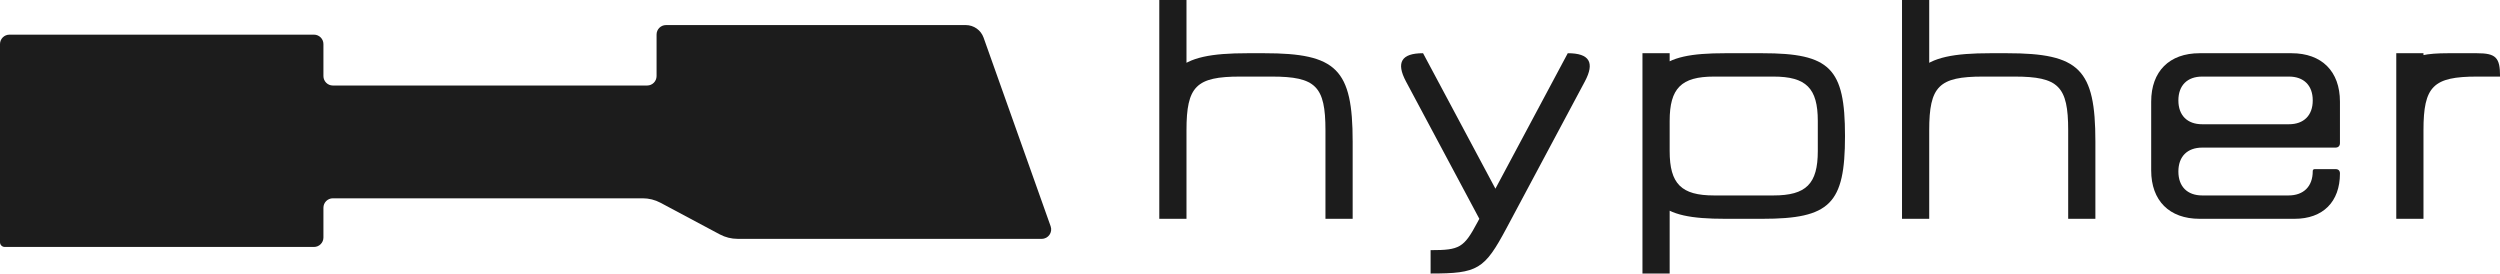
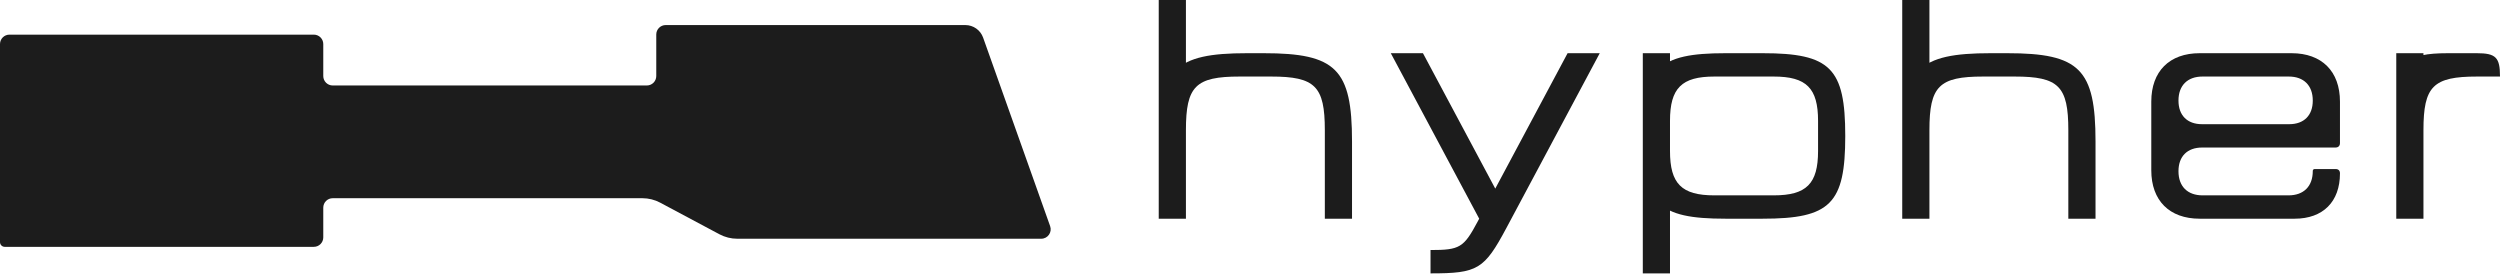
- <svg xmlns="http://www.w3.org/2000/svg" viewBox="0 -740 8455 925" fill="#1c1c1c">
+ <svg xmlns="http://www.w3.org/2000/svg" viewBox="0 -740 8459 925" fill="#1c1c1c">
  <path transform="translate(0 -655.2) scale(7.983)" d="M0 8.06C0 5.851 1.791 4.06 4 4.06H133.02C135.229 4.06 137.02 5.851 137.02 8.06V21.608C137.02 23.817 138.811 25.608 141.02 25.608H274.158C276.367 25.608 278.158 23.817 278.158 21.608V4C278.158 1.791 279.949 0 282.158 0H409.158C412.543 0 415.561 2.131 416.695 5.32L445.102 85.225C446.027 87.829 444.096 90.565 441.333 90.565H312.483C309.857 90.565 307.27 89.918 304.952 88.681L279.817 75.272C277.499 74.035 274.912 73.389 272.285 73.389H141.02C138.811 73.389 137.02 75.18 137.02 77.389V90C137.02 92.209 135.229 94 133.02 94H2C0.895 94 0 93.105 0 92V8.06Z" />
  <path d="M3920.7 -740.0L3920.7 0.0L4012.7 0.0L4012.7 -740.0ZM3920.7 -261.2L3920.7 0.0L4012.7 0.0L4012.7 -299.6C4012.7 -448.3 4045.4 -481.0 4194.1 -481.0L4301.2 -481.0C4449.9 -481.0 4482.7 -448.3 4482.7 -299.6L4482.7 0.0L4574.7 0.0L4574.7 -261.2C4574.7 -506.1 4520.7 -560.0 4275.8 -560.0L4219.5 -560.0C3974.6 -560.0 3920.7 -506.1 3920.7 -261.2Z" />
-   <path d="M4838.3 106.0L4838.3 185.0L4838.8 185.0C4998.0 185.0 5020.2 171.7 5095.2 31.3L5360.0 -464.5C5394.3 -528.7 5375.5 -560.0 5302.7 -560.0L5302.2 -560.0L4997.2 11.0C4950.9 97.8 4937.2 106.0 4838.8 106.0ZM4812.8 -560.0L4812.3 -560.0C4739.5 -560.0 4720.8 -528.7 4755.0 -464.5L5030.3 50.9L5084.7 -50.9Z" />
-   <path d="M5554.8 -560.0L5554.8 185.0L5646.8 185.0L5646.8 -560.0ZM5554.8 -280.2L5554.8 -279.8C5554.8 -50.5 5605.3 0.0 5834.6 0.0L5960.1 0.0C6189.4 0.0 6239.8 -50.5 6239.8 -279.8L6239.8 -280.2C6239.8 -509.5 6189.4 -560.0 5960.1 -560.0L5834.6 -560.0C5605.3 -560.0 5554.8 -509.5 5554.8 -280.2ZM5997.8 -79.0L5796.8 -79.0C5686.1 -79.0 5646.8 -118.3 5646.8 -229.0L5646.8 -331.0C5646.8 -441.7 5686.1 -481.0 5796.8 -481.0L5997.8 -481.0C6108.6 -481.0 6147.8 -441.7 6147.8 -331.0L6147.8 -229.0C6147.8 -118.3 6108.6 -79.0 5997.8 -79.0Z" />
-   <path d="M6432.6 -740.0L6432.6 0.0L6524.6 0.0L6524.6 -740.0ZM6432.6 -261.2L6432.6 0.0L6524.6 0.0L6524.6 -299.6C6524.6 -448.3 6557.3 -481.0 6706.0 -481.0L6813.2 -481.0C6961.9 -481.0 6994.6 -448.3 6994.6 -299.6L6994.6 0.0L7086.6 0.0L7086.6 -261.2C7086.6 -506.1 7032.7 -560.0 6787.8 -560.0L6731.4 -560.0C6486.5 -560.0 6432.6 -506.1 6432.6 -261.2Z" />
-   <path d="M7275.3 -396.3L7275.3 -163.7C7275.3 -61.4 7336.7 0.0 7439.0 0.0L7760.4 0.0C7856.2 0.0 7913.7 -57.4 7913.7 -153.2L7913.7 -153.7C7913.7 -162.7 7908.3 -168.0 7899.4 -168.0L7828.3 -168.0C7824.1 -168.0 7821.7 -165.5 7821.7 -161.4L7821.7 -160.9C7821.7 -109.7 7791.0 -79.0 7739.8 -79.0L7447.9 -79.0C7397.5 -79.0 7367.3 -109.2 7367.3 -159.6L7367.3 -160.2C7367.3 -210.6 7397.5 -240.8 7447.9 -240.8L7898.5 -240.8C7908.0 -240.8 7913.7 -246.5 7913.7 -256.0L7913.7 -396.3C7913.7 -498.6 7852.3 -560.0 7749.9 -560.0L7439.0 -560.0C7336.7 -560.0 7275.3 -498.6 7275.3 -396.3ZM7741.3 -319.8L7447.6 -319.8C7397.4 -319.8 7367.3 -349.9 7367.3 -400.1L7367.3 -400.6C7367.3 -450.9 7397.4 -481.0 7447.6 -481.0L7741.3 -481.0C7791.6 -481.0 7821.7 -450.9 7821.7 -400.6L7821.7 -400.1C7821.7 -349.9 7791.6 -319.8 7741.3 -319.8Z" />
-   <path d="M8104.2 -560.0L8104.2 0.0L8196.2 0.0L8196.2 -560.0ZM8104.2 -384.8L8104.2 0.0L8196.2 0.0L8196.2 -299.6C8196.2 -448.3 8228.9 -481.0 8377.6 -481.0L8455.2 -481.0L8455.2 -481.5C8455.2 -545.8 8441.0 -560.0 8376.7 -560.0L8279.5 -560.0C8135.8 -560.0 8104.2 -528.4 8104.2 -384.8Z" />
+   <path d="M4840.3 106.0L4840.3 185.0L4840.8 185.0C5000.0 185.0 5022.1 171.7 5097.1 31.3L5412.9 -560.0L5304.1 -560.0L4999.1 11.0C4952.8 97.8 4939.1 106.0 4840.8 106.0ZM4814.7 -560.0L4705.9 -560.0L5032.2 50.9L5086.6 -50.9Z" />
+   <path d="M5558.6 -560.0L5558.6 185.0L5650.6 185.0L5650.6 -560.0ZM5558.6 -280.2L5558.6 -279.8C5558.6 -50.5 5609.1 0.0 5838.4 0.0L5963.9 0.0C6193.2 0.0 6243.6 -50.5 6243.6 -279.8L6243.6 -280.2C6243.6 -509.5 6193.2 -560.0 5963.9 -560.0L5838.4 -560.0C5609.1 -560.0 5558.6 -509.5 5558.6 -280.2ZM6001.6 -79.0L5800.6 -79.0C5689.9 -79.0 5650.6 -118.3 5650.6 -229.0L5650.6 -331.0C5650.6 -441.7 5689.9 -481.0 5800.6 -481.0L6001.6 -481.0C6112.4 -481.0 6151.6 -441.7 6151.6 -331.0L6151.6 -229.0C6151.6 -118.3 6112.4 -79.0 6001.6 -79.0Z" />
+   <path d="M6436.4 -740.0L6436.4 0.0L6528.4 0.0L6528.4 -740.0ZM6436.4 -261.2L6436.4 0.0L6528.4 0.0L6528.4 -299.6C6528.4 -448.3 6561.1 -481.0 6709.8 -481.0L6817.0 -481.0C6965.7 -481.0 6998.4 -448.3 6998.4 -299.6L6998.4 0.0L7090.4 0.0L7090.4 -261.2C7090.4 -506.1 7036.5 -560.0 6791.6 -560.0L6735.2 -560.0C6490.3 -560.0 6436.4 -506.1 6436.4 -261.2Z" />
+   <path d="M7279.1 -396.3L7279.1 -163.7C7279.1 -61.4 7340.5 0.0 7442.8 0.0L7764.2 0.0C7860.1 0.0 7917.5 -57.4 7917.5 -153.2L7917.5 -153.7C7917.5 -162.7 7912.1 -168.0 7903.2 -168.0L7832.1 -168.0C7828.0 -168.0 7825.5 -165.5 7825.5 -161.4L7825.5 -160.9C7825.5 -109.7 7794.8 -79.0 7743.6 -79.0L7452.5 -79.0C7401.6 -79.0 7371.1 -109.5 7371.1 -160.4L7371.1 -160.9C7371.1 -210.9 7401.0 -240.8 7451.0 -240.8L7902.3 -240.8C7911.8 -240.8 7917.5 -246.5 7917.5 -256.0L7917.5 -396.3C7917.5 -498.6 7856.1 -560.0 7753.7 -560.0L7442.8 -560.0C7340.5 -560.0 7279.1 -498.6 7279.1 -396.3ZM7745.9 -319.8L7450.7 -319.8C7400.9 -319.8 7371.1 -349.6 7371.1 -399.4L7371.1 -399.9C7371.1 -450.6 7401.5 -481.0 7452.2 -481.0L7744.4 -481.0C7795.1 -481.0 7825.5 -450.6 7825.5 -399.9L7825.5 -399.4C7825.5 -349.6 7795.7 -319.8 7745.9 -319.8Z" />
+   <path d="M8108.0 -560.0L8108.0 0.0L8200.0 0.0L8200.0 -560.0ZM8108.0 -384.8L8108.0 0.0L8200.0 0.0L8200.0 -299.6C8200.0 -448.3 8232.7 -481.0 8381.4 -481.0L8459.0 -481.0L8459.0 -481.5C8459.0 -545.8 8444.8 -560.0 8380.5 -560.0L8283.3 -560.0C8139.6 -560.0 8108.0 -528.4 8108.0 -384.8Z" />
</svg>
